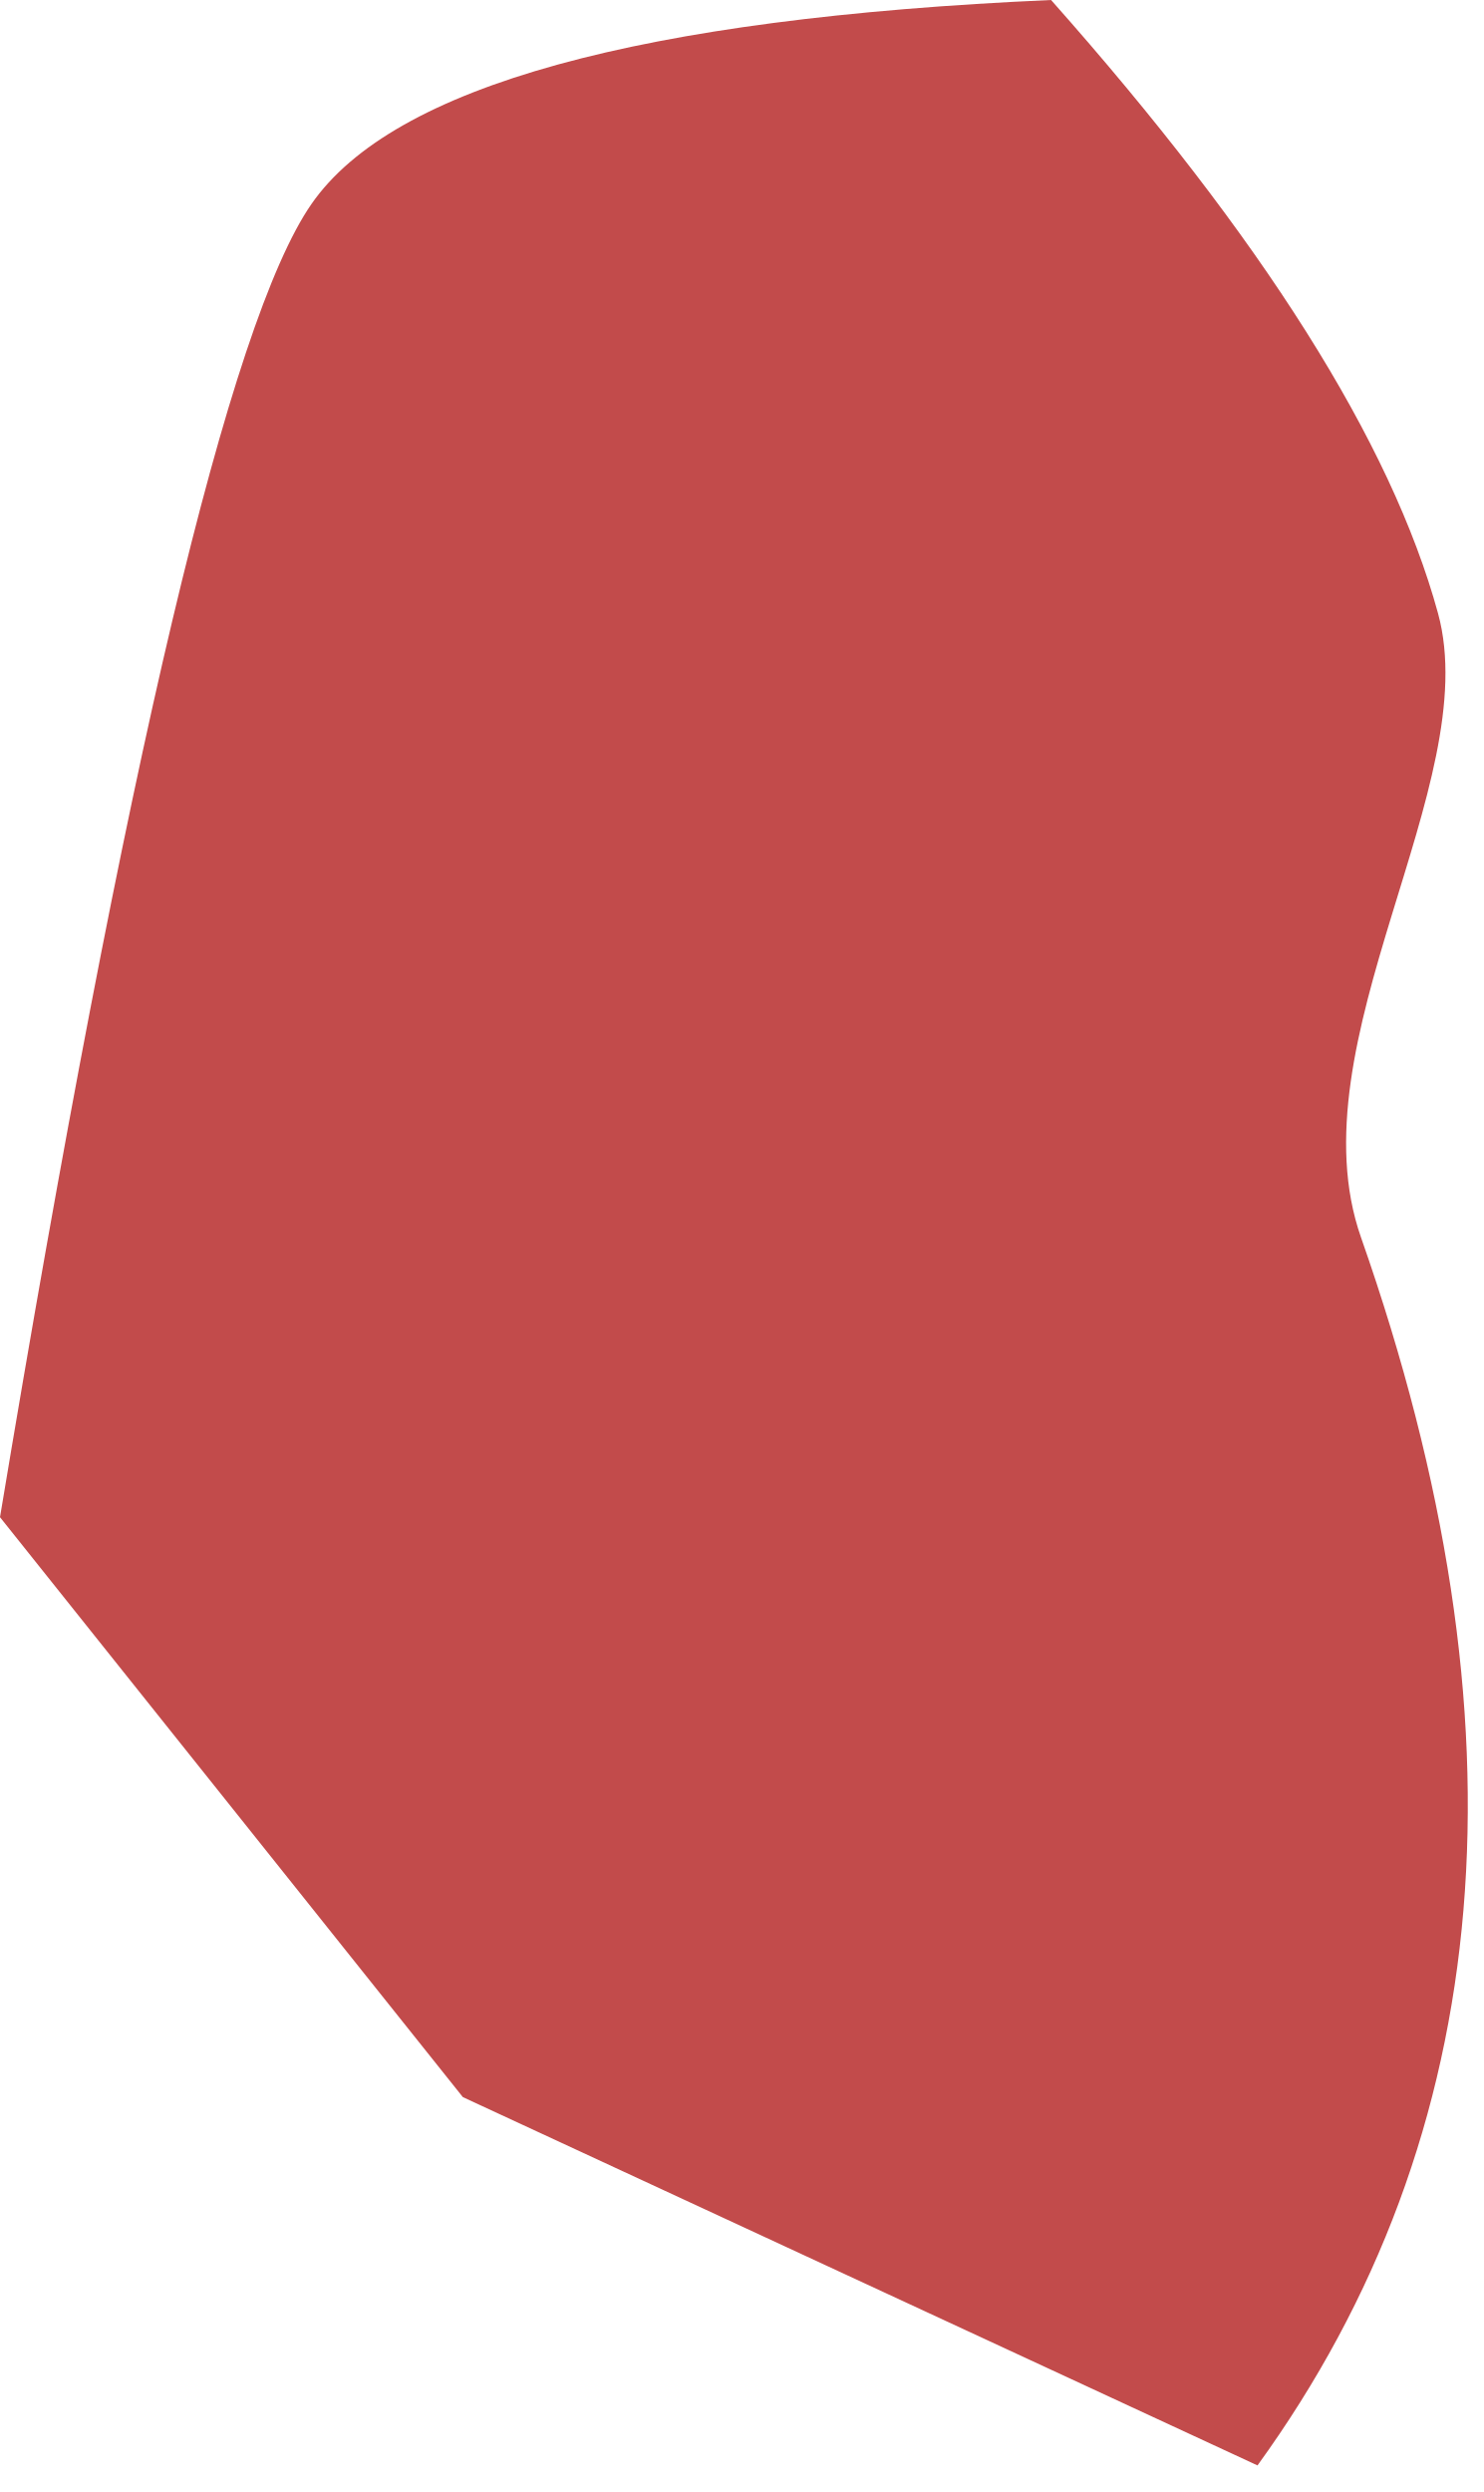
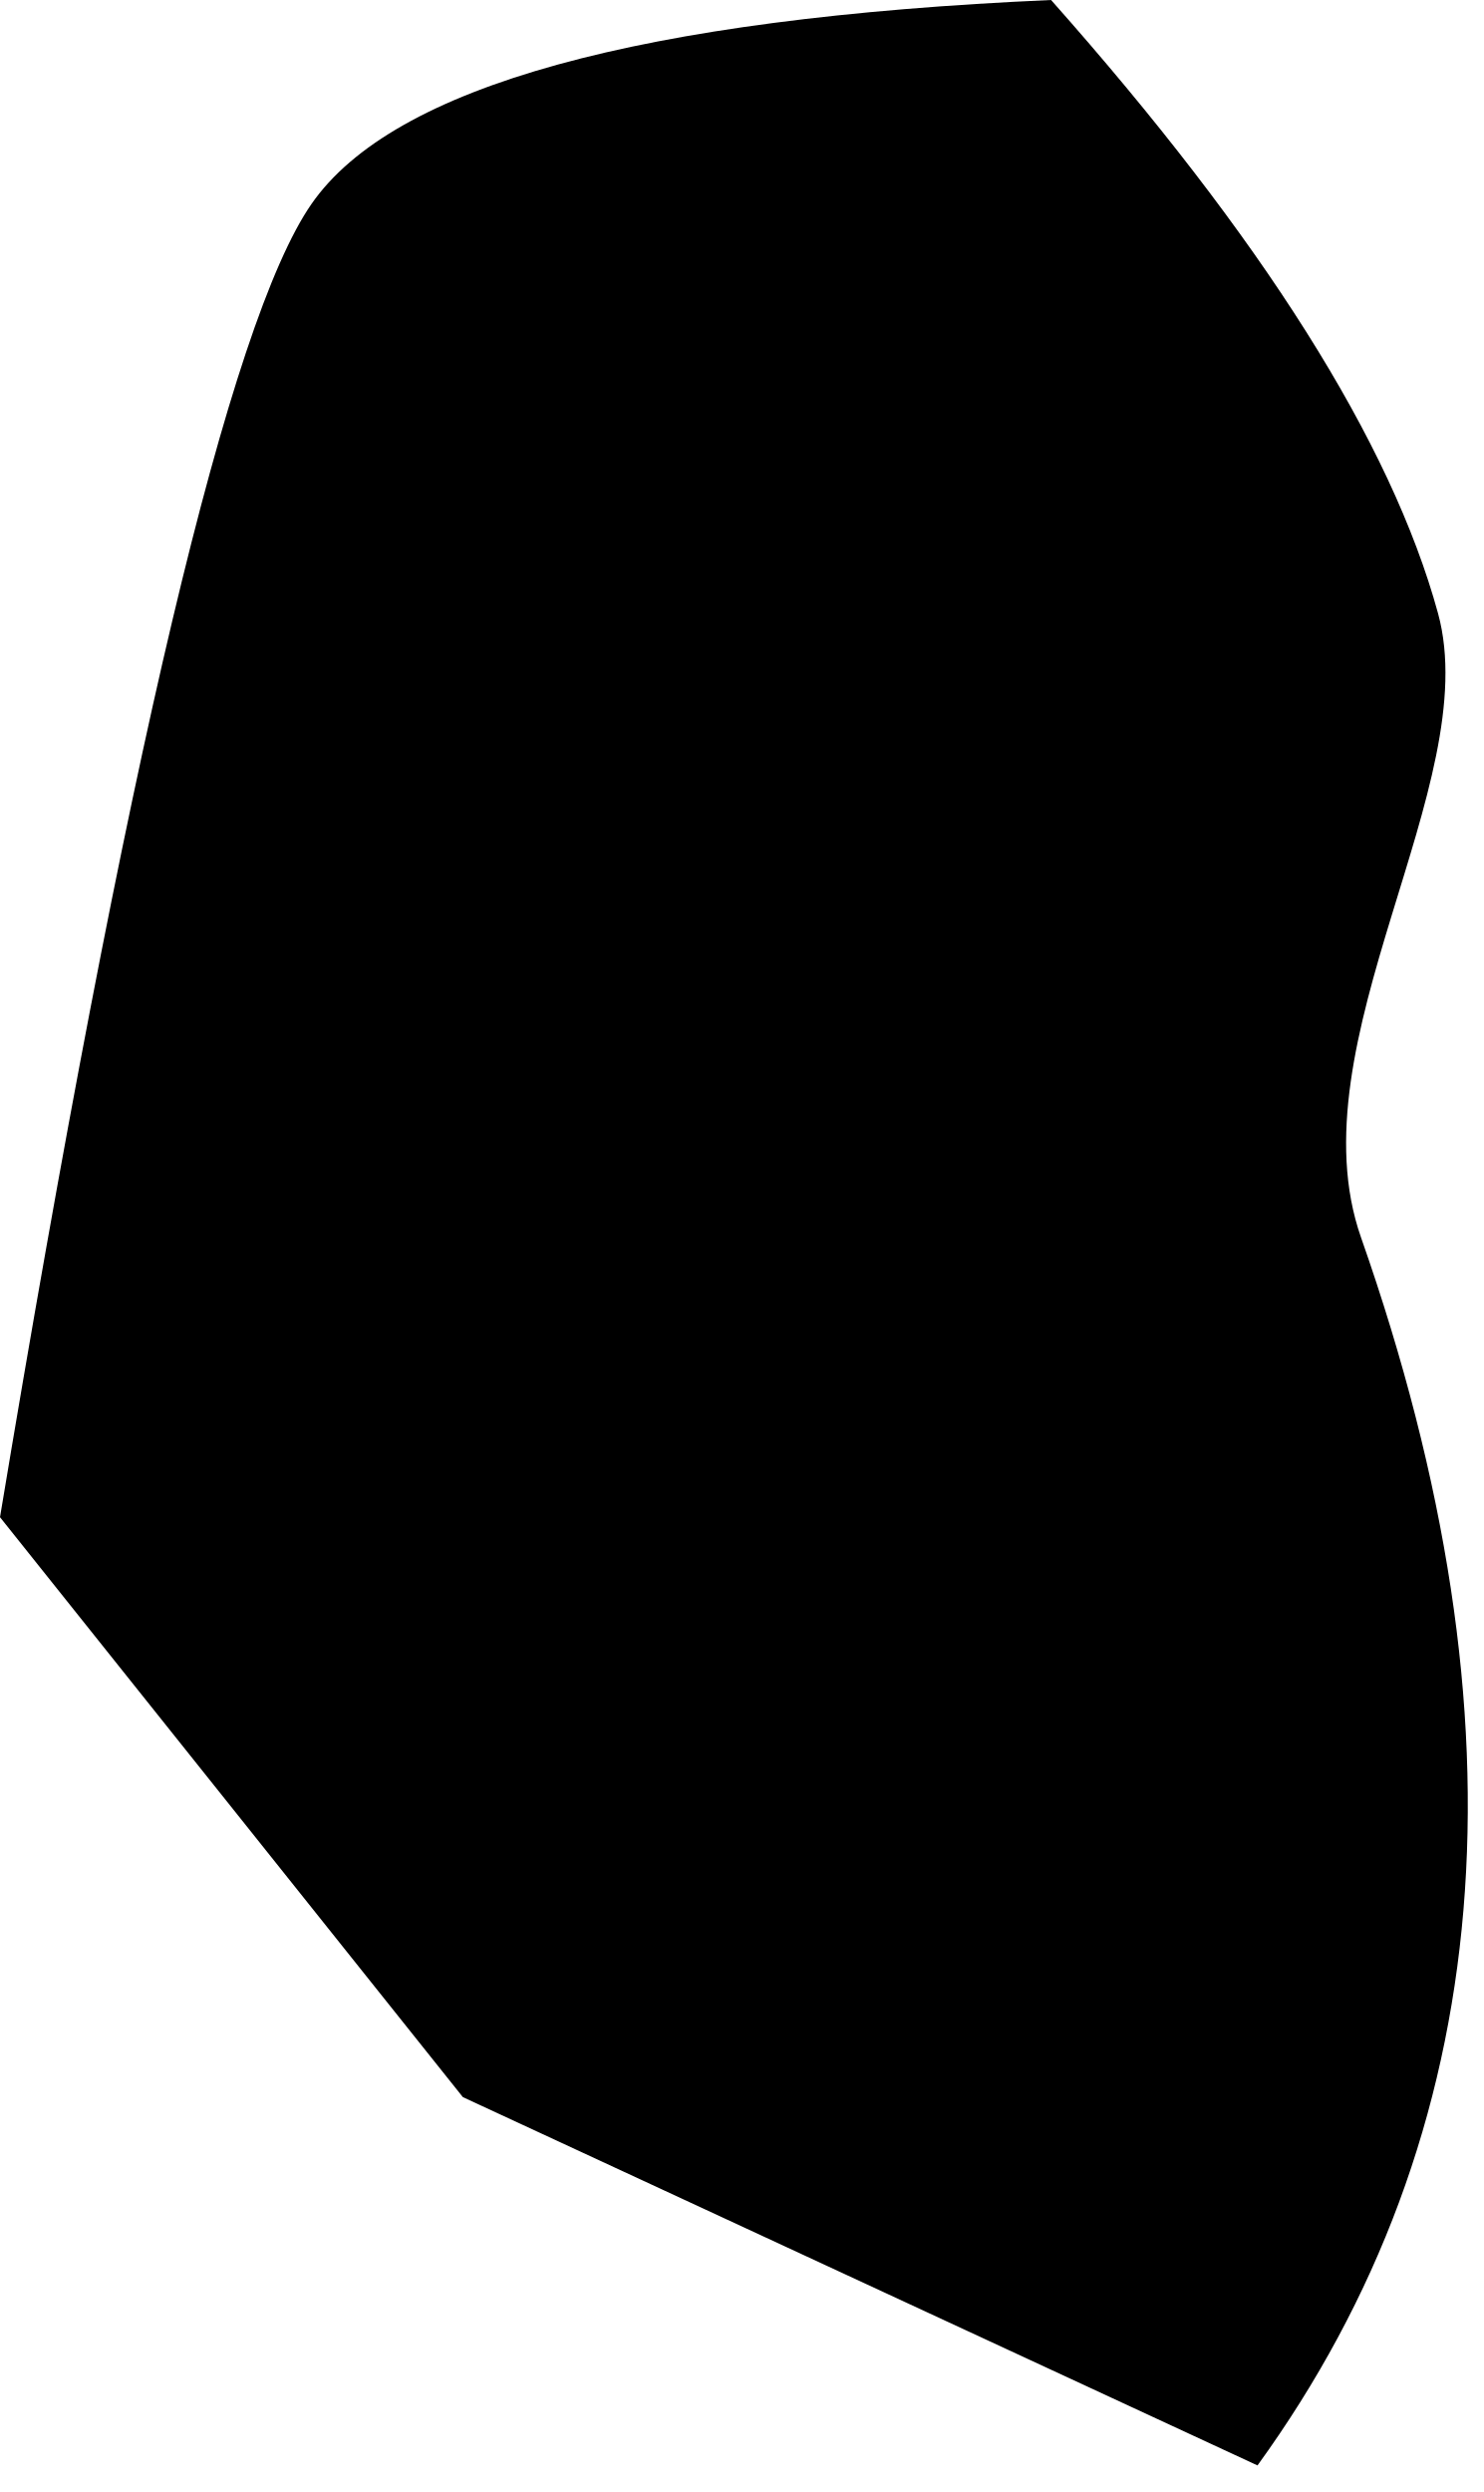
<svg xmlns="http://www.w3.org/2000/svg" width="50px" height="84px" viewBox="0 0 50 84" version="1.1">
  <defs />
  <g id="Artboard" stroke="none" stroke-width="1" fill="none" fill-rule="evenodd" transform="translate(-438, -260)">
-     <path d="M438,311.142 L453.605,330.69 L480.394,343.104 C488.489,331.935 489.653,318.137 483.884,301.711 C481.576,295.139 488.057,286.44 486.481,280.676 C484.905,274.913 480.556,268.021 473.435,260 C459.564,260.612 451.252,262.905 448.498,266.88 C445.744,270.855 442.245,285.609 438,311.142 Z" id="chest" fill="#C24B4B" />
+     <path d="M438,311.142 L453.605,330.69 L480.394,343.104 C488.489,331.935 489.653,318.137 483.884,301.711 C481.576,295.139 488.057,286.44 486.481,280.676 C484.905,274.913 480.556,268.021 473.435,260 C459.564,260.612 451.252,262.905 448.498,266.88 C445.744,270.855 442.245,285.609 438,311.142 Z" id="chest" fill="#000000" />
  </g>
</svg>
